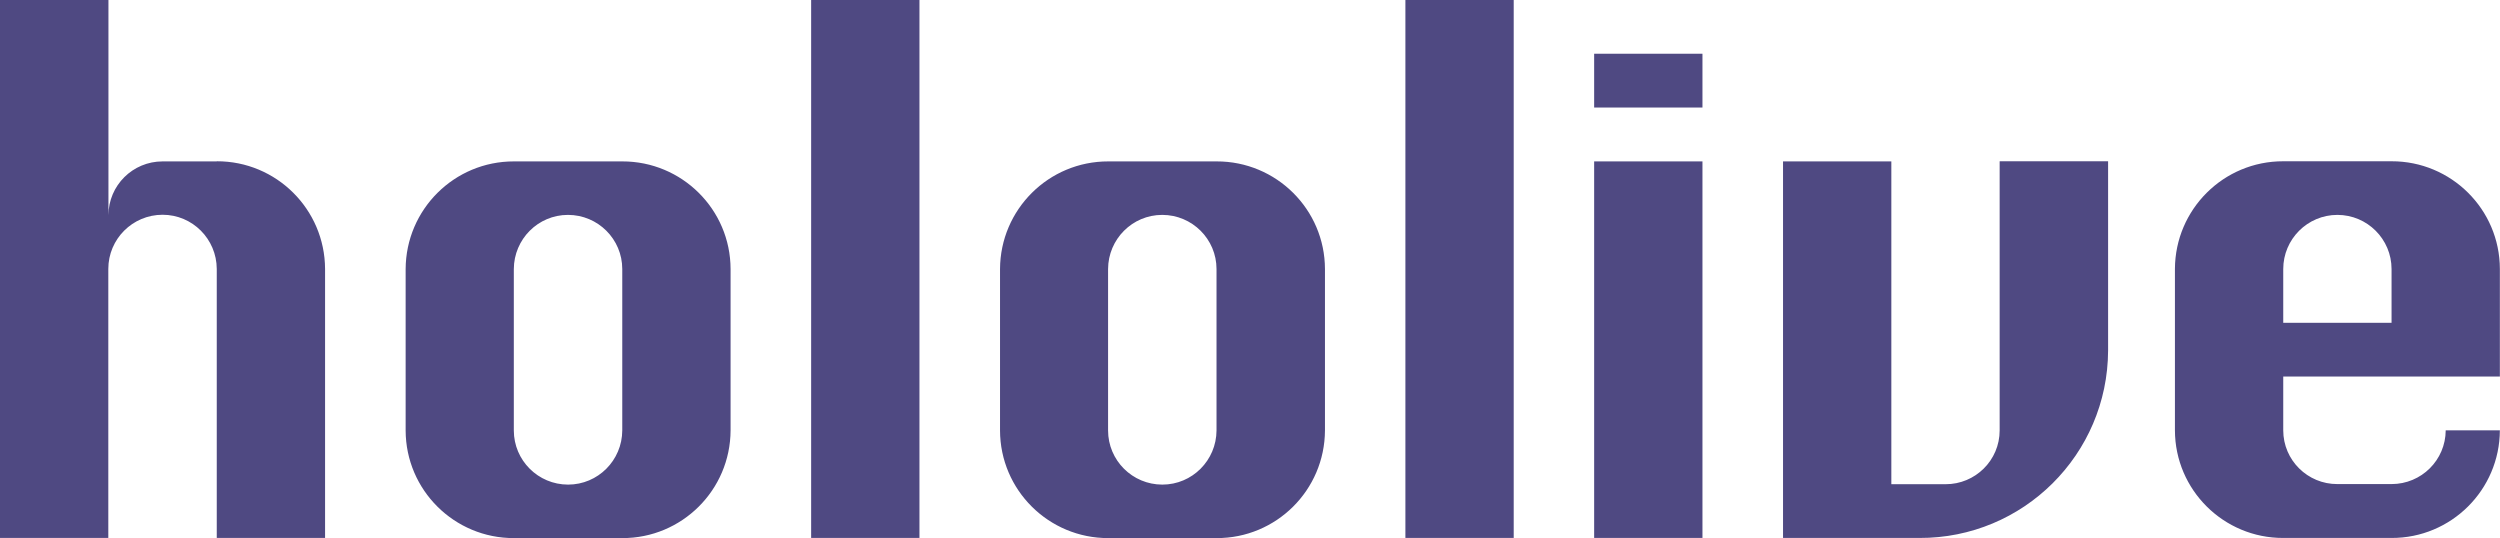
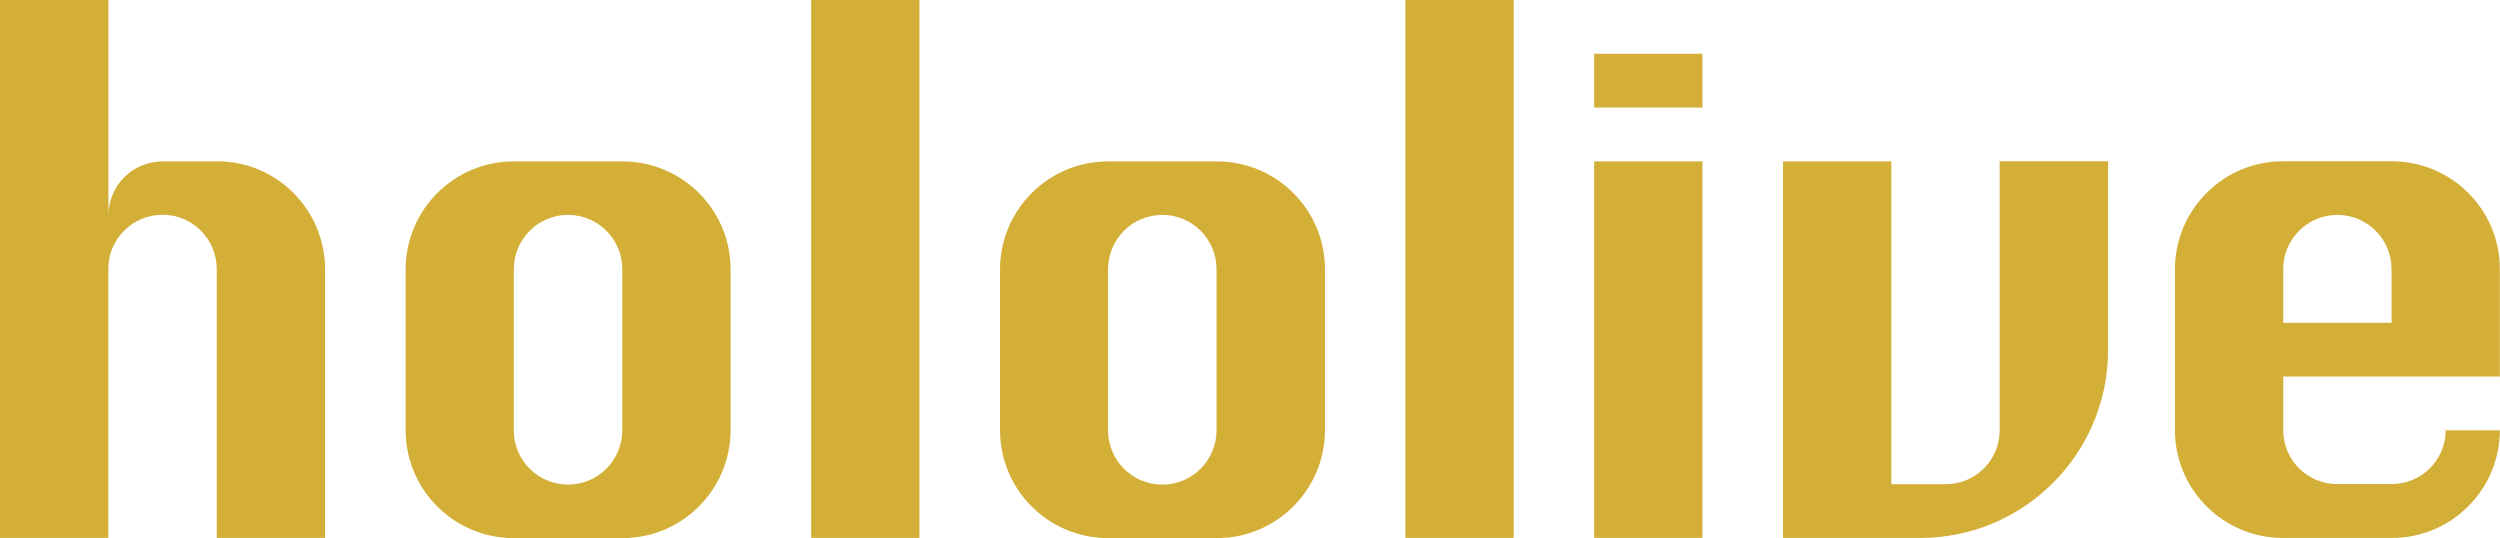
<svg xmlns="http://www.w3.org/2000/svg" id="_レイヤー_1" viewBox="0 0 187.42 40.33">
  <defs>
-     <style>.cls-1{fill:#4f4982;stroke-width:0px;}</style>
+     <style>.cls-1{fill:#d4af37;stroke-width:0px;}</style>
  </defs>
  <path id="_パス_29-2" class="cls-1" d="M68.93,40.33h-8.12V0h8.12v40.33ZM113.48,0h-8.12v40.33h8.12V0ZM127.63,12.1h-8.12v28.23h8.12V12.1ZM127.63,4.03h-8.12v4.03h8.12v-4.03ZM54.77,20.17v12.1c-.02,4.47-3.65,8.08-8.12,8.07h-8.12c-4.47.01-8.11-3.6-8.12-8.07v-12.1c.02-4.47,3.65-8.08,8.12-8.07h8.12c4.47-.01,8.11,3.6,8.12,8.07M46.65,20.17c0-2.24-1.82-4.06-4.07-4.06-2.24,0-4.05,1.82-4.06,4.06v12.1c0,2.24,1.82,4.06,4.07,4.06,2.24,0,4.05-1.82,4.06-4.06v-12.1ZM99.33,20.17v12.1c-.02,4.47-3.65,8.08-8.12,8.07h-8.12c-4.47.01-8.11-3.6-8.12-8.07v-12.1c.02-4.47,3.65-8.08,8.12-8.07h8.12c4.47-.01,8.11,3.6,8.12,8.07M91.2,20.17c0-2.24-1.82-4.06-4.07-4.06-2.24,0-4.05,1.82-4.06,4.06v12.1c0,2.24,1.82,4.06,4.07,4.06,2.24,0,4.05-1.82,4.06-4.06v-12.1ZM171.17,28.23v4.03c0,2.24,1.83,4.04,4.06,4.03h4.06c2.24,0,4.05-1.8,4.06-4.03h4.06c-.02,4.47-3.65,8.08-8.12,8.07h-8.12c-4.47.01-8.11-3.6-8.12-8.07v-12.1c.02-4.47,3.65-8.08,8.12-8.07h8.12c4.47-.01,8.11,3.6,8.12,8.07v8.07h-16.25,0ZM171.17,24.2h8.12v-4.03c0-2.24-1.82-4.06-4.06-4.06s-4.06,1.82-4.06,4.06v4.03ZM149.91,12.1v20.17c0,2.24-1.83,4.04-4.06,4.03h-4.06V12.1h-8.12v28.23h10.22c7.79.03,14.12-6.26,14.15-14.05h0v-14.19h-8.12ZM16.25,12.1h-4.06c-2.24,0-4.05,1.8-4.06,4.03V0H0v40.33h8.12v-20.17c0-2.24,1.82-4.06,4.07-4.06,2.24,0,4.05,1.82,4.06,4.06v20.17h8.12v-20.17c-.02-4.47-3.65-8.08-8.12-8.07M8.12,20.17c0,.07,0,.14,0,.21,0-.07,0-.14,0-.21" />
</svg>
